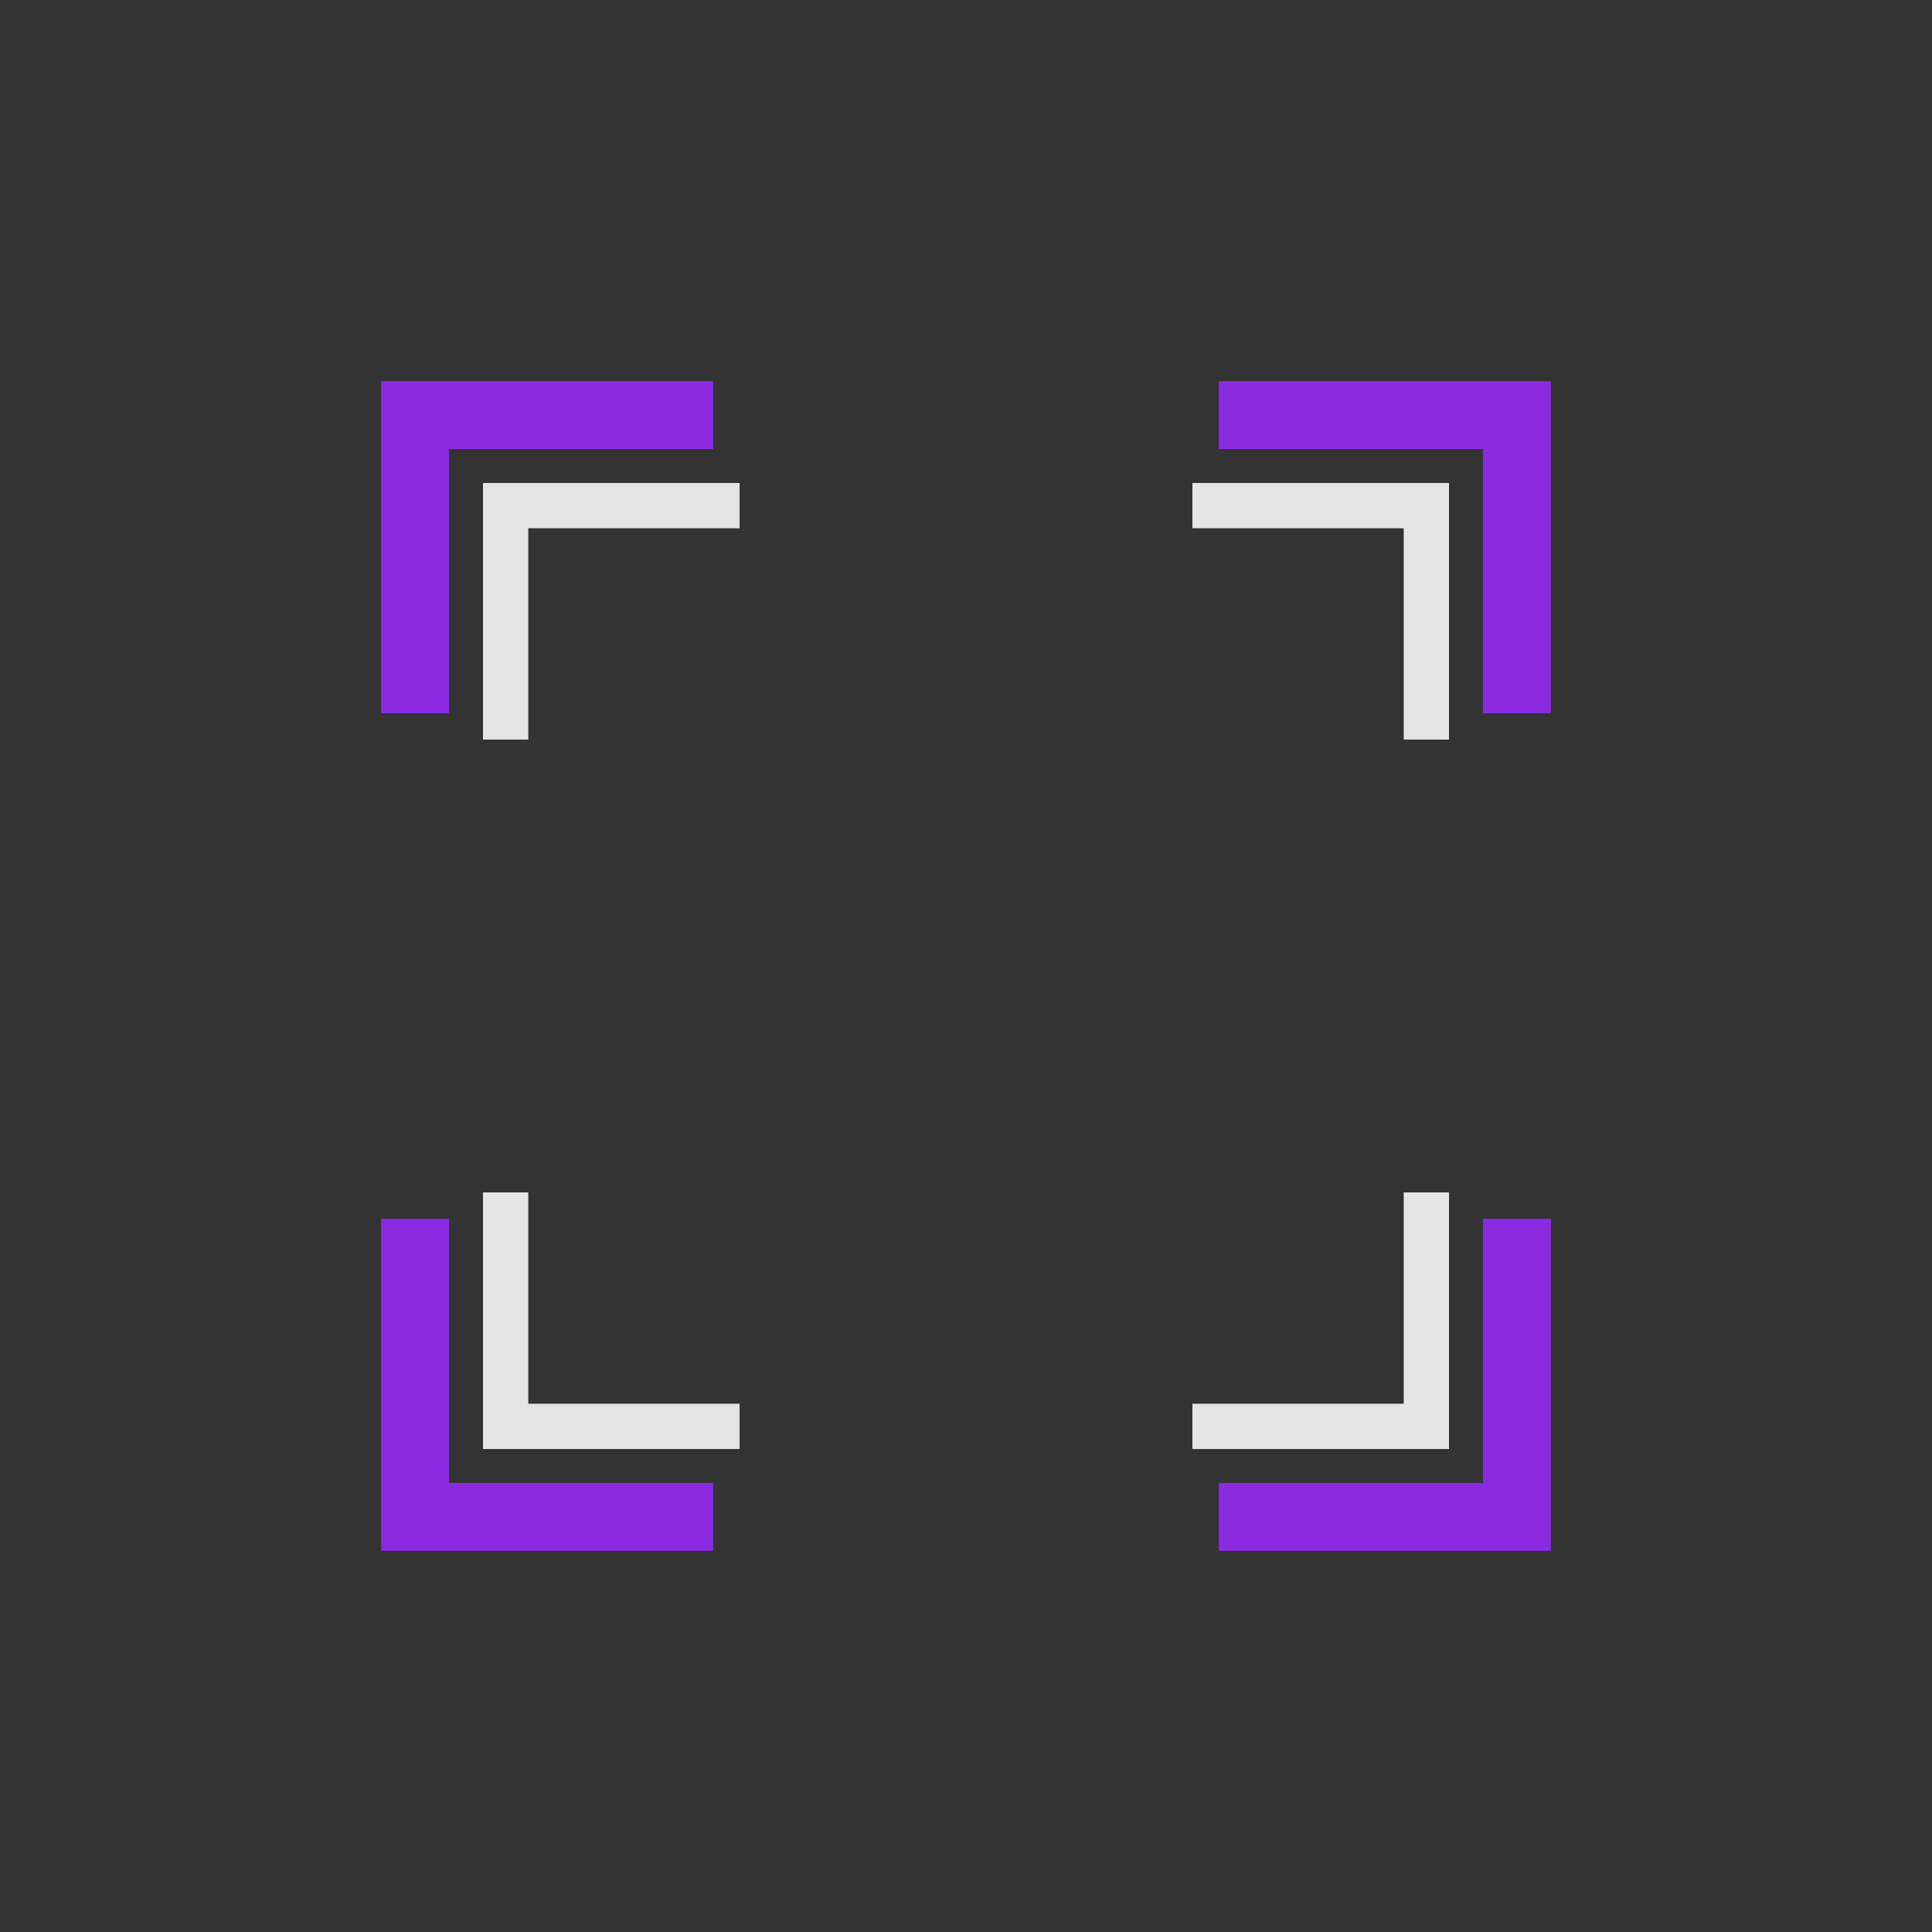
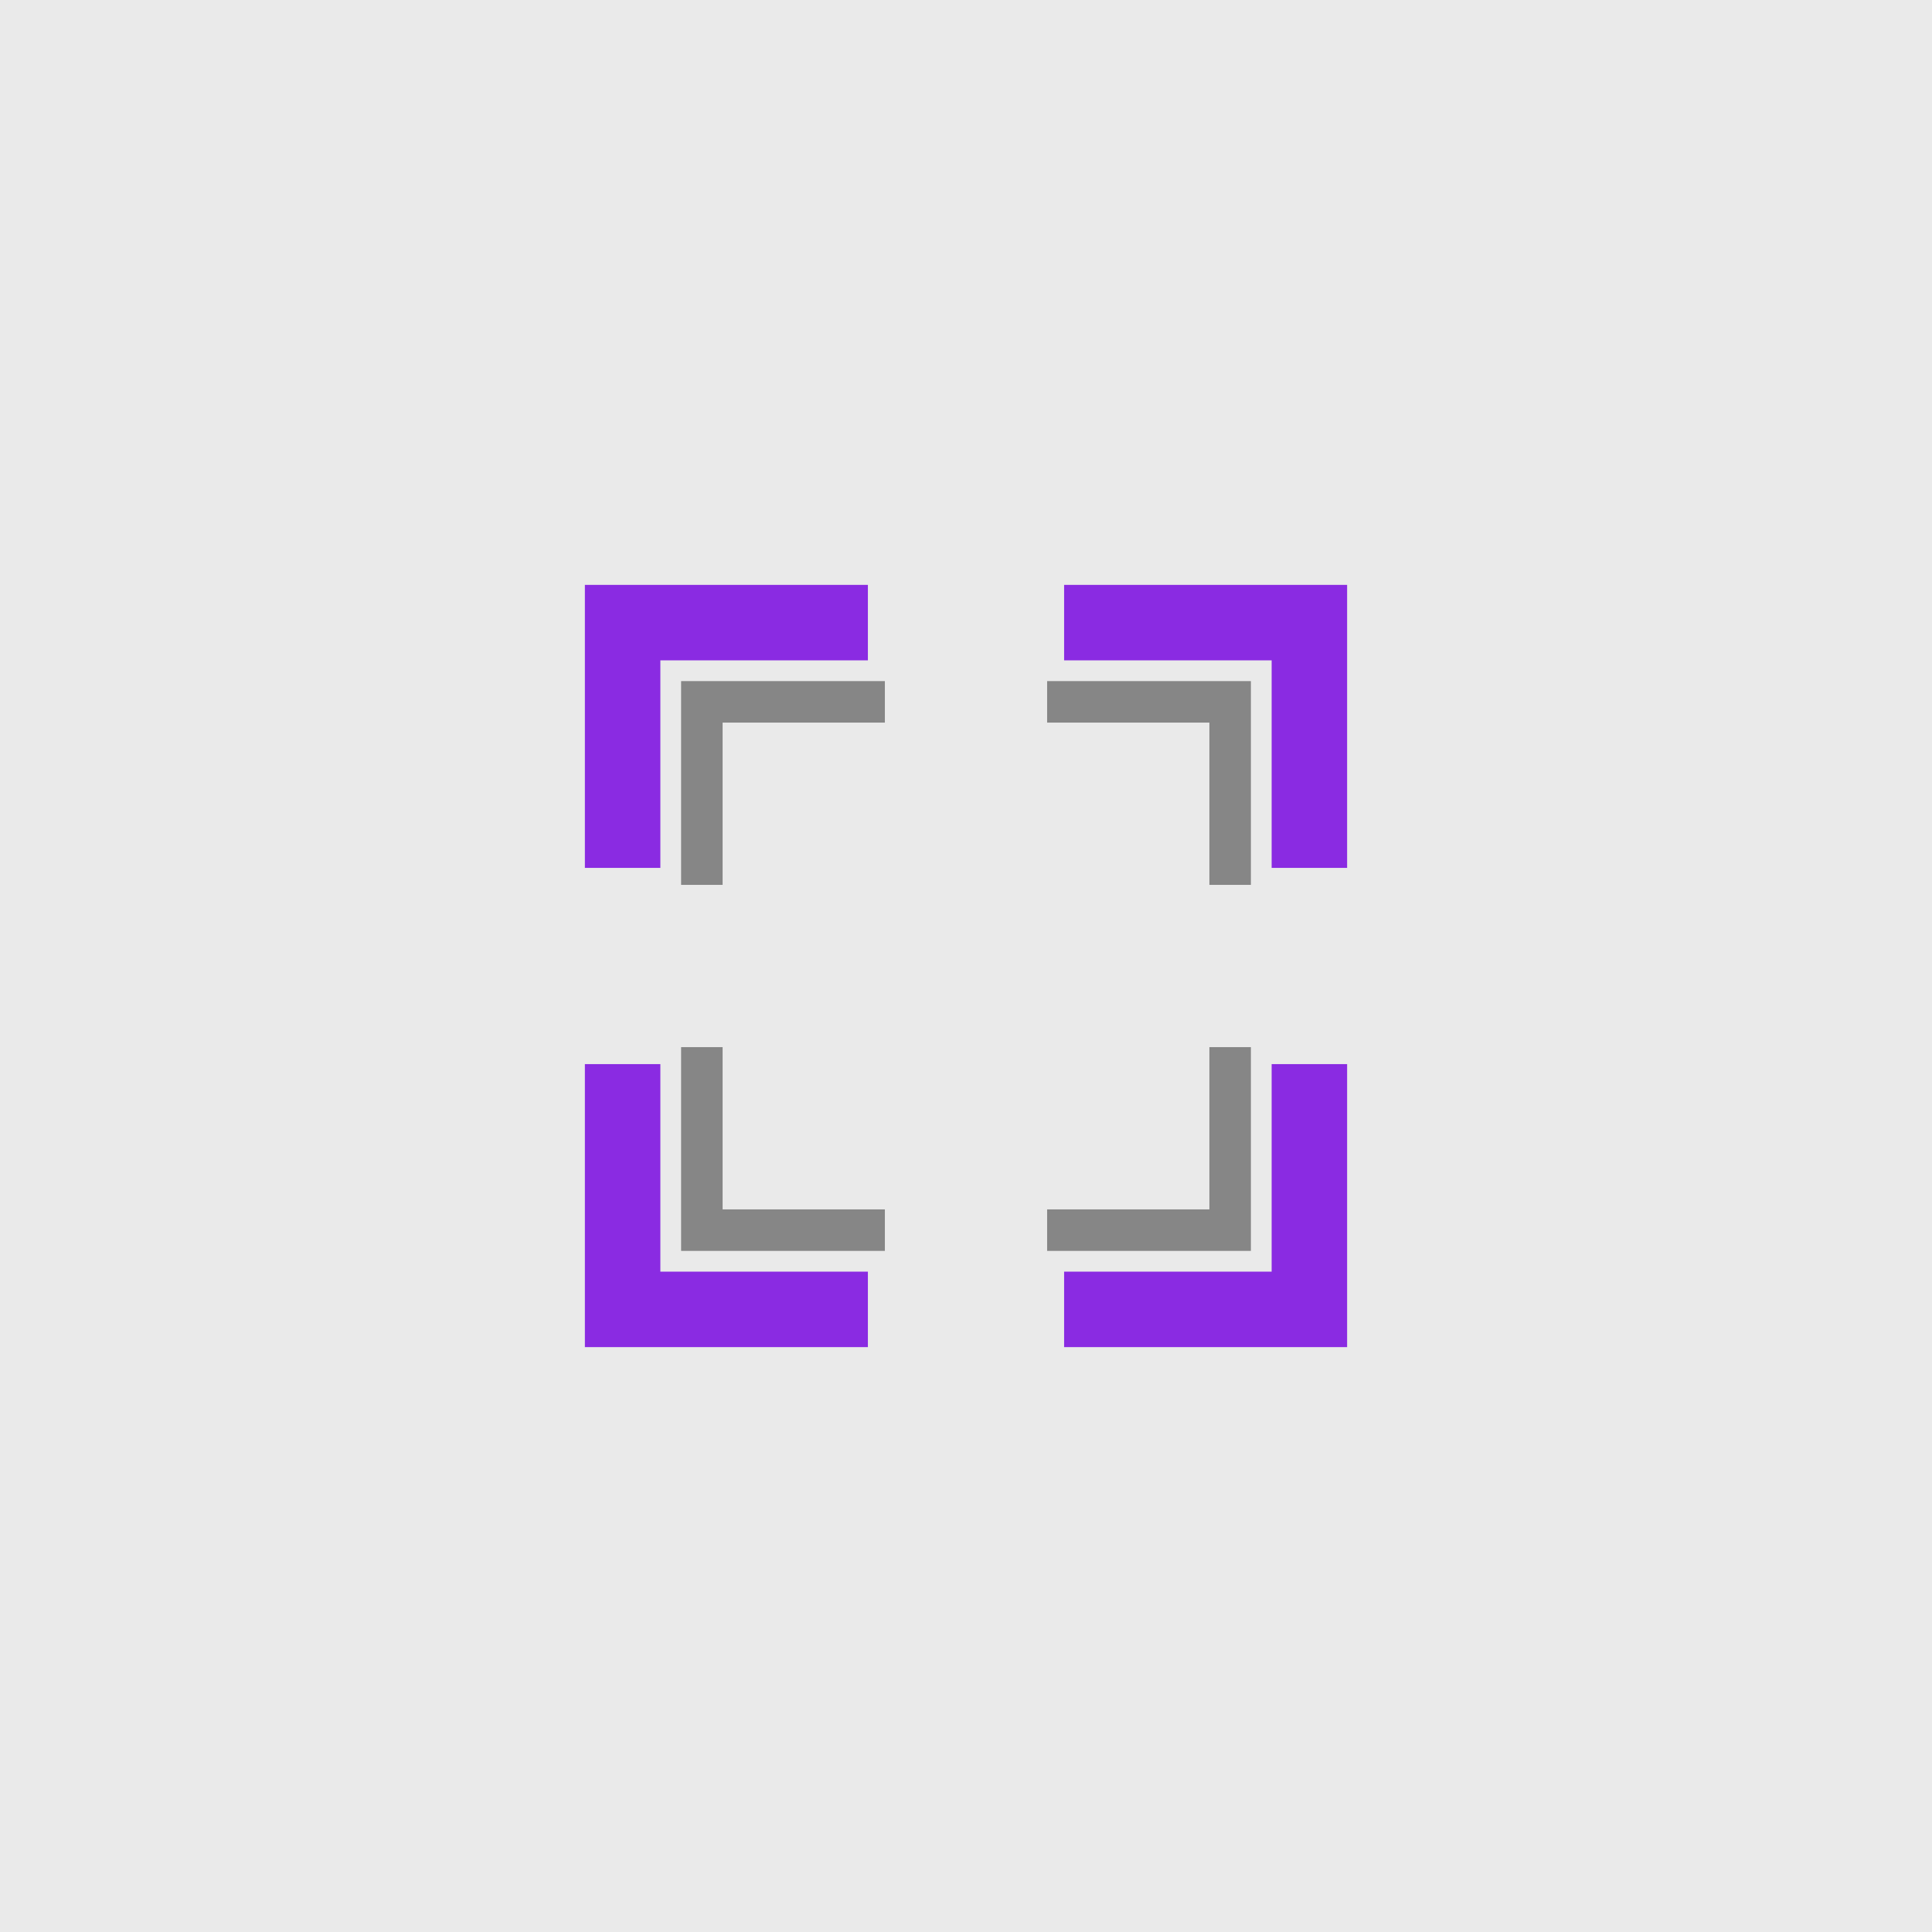
<svg xmlns="http://www.w3.org/2000/svg" viewBox="0 0 1024 1024" width="1024" height="1024">
-   <rect width="1024" height="1024" fill="#333333" />
-   <g fill="none" stroke="#8A2BE2" stroke-width="36" stroke-linecap="square">
-     <path d="M 220 360 L 220 220 L 360 220" />
-     <path d="M 664 220 L 804 220 L 804 360" />
-     <path d="M 220 664 L 220 804 L 360 804" />
-     <path d="M 664 804 L 804 804 L 804 664" />
+   <rect width="1024" height="1024" fill="#EAEAEA" />
+   <g fill="none" stroke="#8A2BE2" stroke-width="40" stroke-linecap="square">
+     <path d="M 330 440 L 330 330 L 440 330" />
+     <path d="M 584 330 L 694 330 L 694 440" />
+     <path d="M 330 584 L 330 694 L 440 694" />
+     <path d="M 584 694 L 694 694 L 694 584" />
  </g>
-   <g fill="none" stroke="#F8F8F8" stroke-width="24" stroke-linecap="square" opacity="0.9">
-     <path d="M 268 380 L 268 268 L 380 268" />
-     <path d="M 644 268 L 756 268 L 756 380" />
-     <path d="M 268 644 L 268 756 L 380 756" />
-     <path d="M 644 756 L 756 756 L 756 644" />
+   <g fill="none" stroke="#333333" stroke-width="22" stroke-linecap="square" opacity="0.55">
+     <path d="M 372 458 L 372 372 L 458 372" />
+     <path d="M 566 372 L 652 372 L 652 458" />
+     <path d="M 372 566 L 372 652 L 458 652" />
+     <path d="M 566 652 L 652 652 L 652 566" />
  </g>
</svg>
